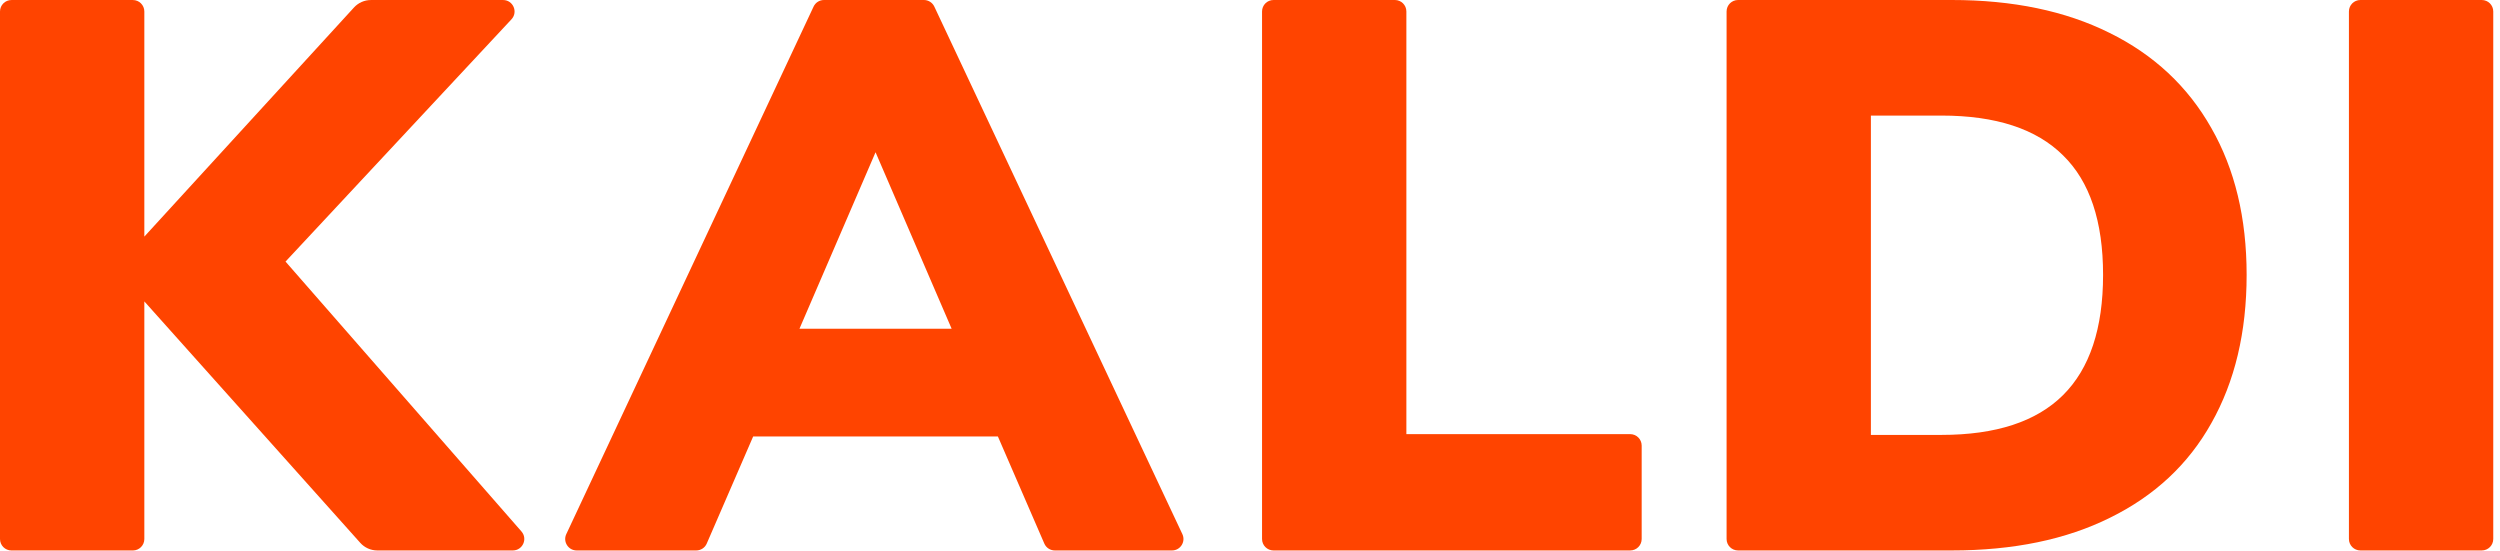
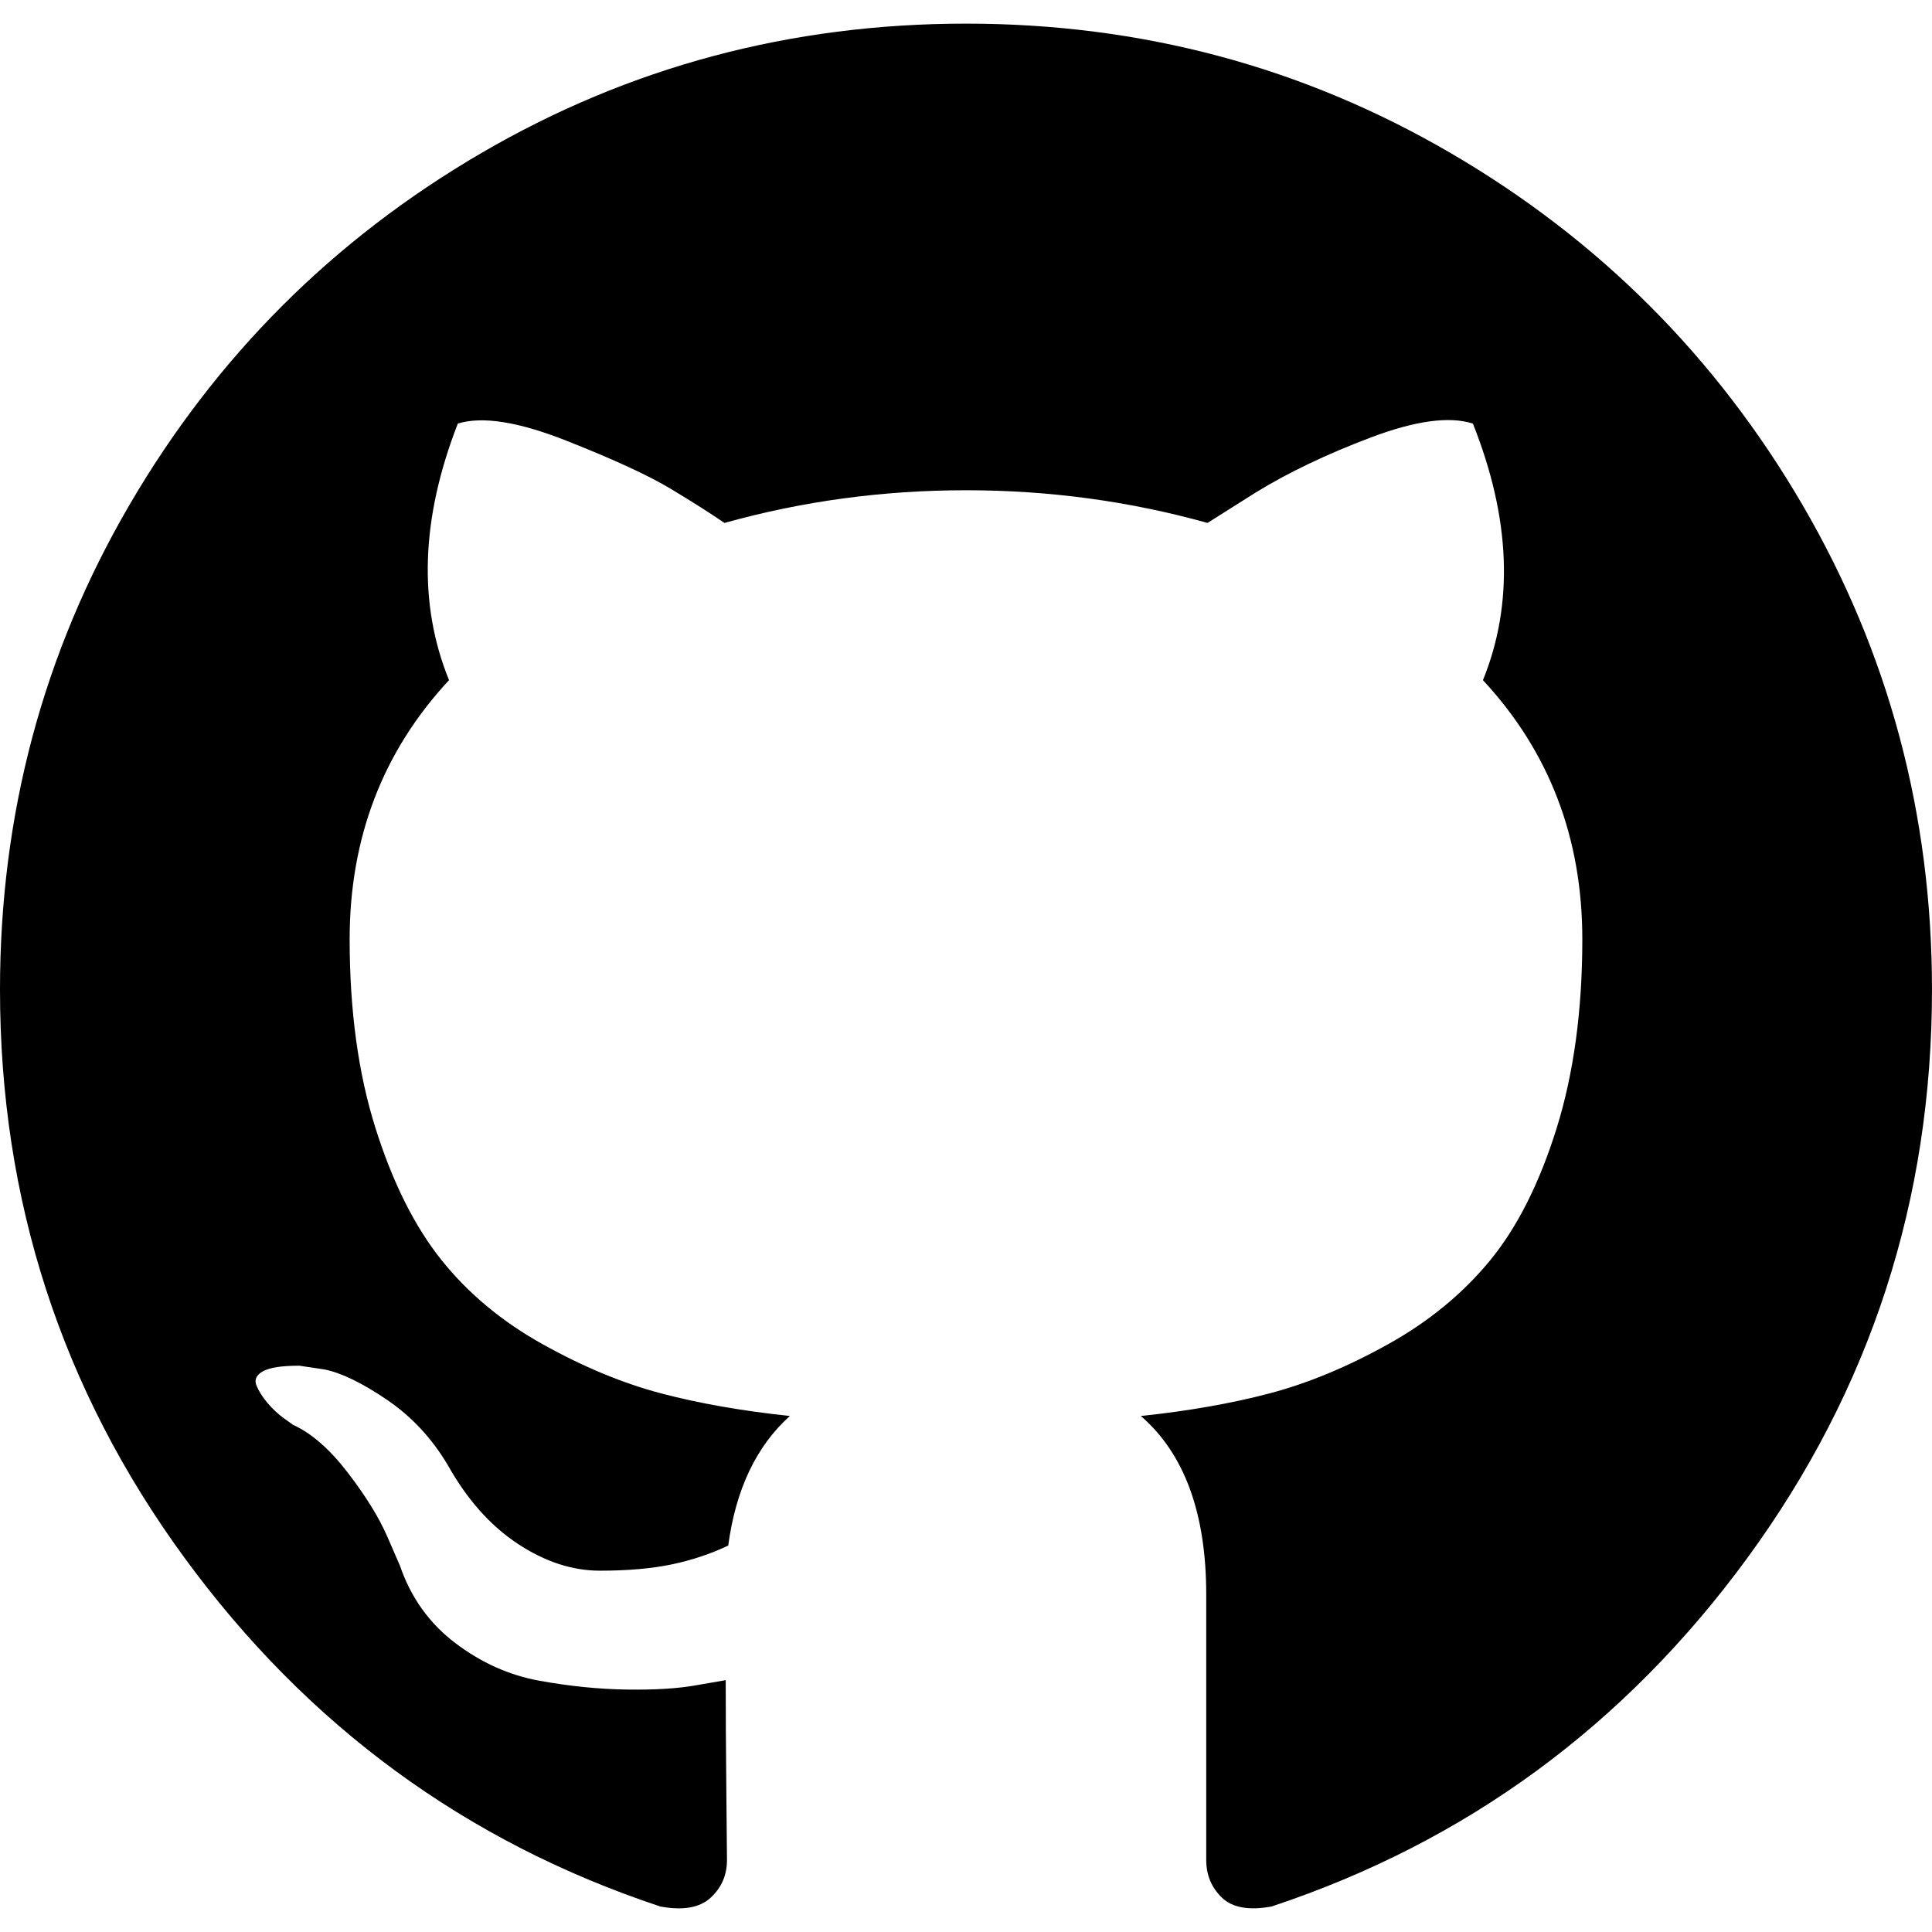
- <svg xmlns="http://www.w3.org/2000/svg" xmlns:xlink="http://www.w3.org/1999/xlink" viewBox="0 0 109 24">
-   <g transform="translate(-1470)">
-     <g style="mix-blend-mode:normal" transform="translate(1470)" fill="#f40">
-       <use xlink:href="#b" style="mix-blend-mode:normal" />
-       <use xlink:href="#c" style="mix-blend-mode:normal" />
-       <use xlink:href="#d" style="mix-blend-mode:normal" />
-       <use xlink:href="#e" style="mix-blend-mode:normal" />
-       <use xlink:href="#f" style="mix-blend-mode:normal" />
-     </g>
+ <svg xmlns="http://www.w3.org/2000/svg" version="1.1" id="Capa_1" x="0px" y="0px" width="438.549px" height="438.549px" viewBox="0 0 438.549 438.549" style="enable-background:new 0 0 438.549 438.549;" xml:space="preserve">
+   <g>
+     <path d="M409.132,114.573c-19.608-33.596-46.205-60.194-79.798-79.8C295.736,15.166,259.057,5.365,219.271,5.365   c-39.781,0-76.472,9.804-110.063,29.408c-33.596,19.605-60.192,46.204-79.8,79.8C9.803,148.168,0,184.854,0,224.63   c0,47.78,13.94,90.745,41.827,128.906c27.884,38.164,63.906,64.572,108.063,79.227c5.14,0.954,8.945,0.283,11.419-1.996   c2.475-2.282,3.711-5.14,3.711-8.562c0-0.571-0.049-5.708-0.144-15.417c-0.098-9.709-0.144-18.179-0.144-25.406l-6.567,1.136   c-4.187,0.767-9.469,1.092-15.846,1c-6.374-0.089-12.991-0.757-19.842-1.999c-6.854-1.231-13.229-4.086-19.13-8.559   c-5.898-4.473-10.085-10.328-12.56-17.556l-2.855-6.57c-1.903-4.374-4.899-9.233-8.992-14.559   c-4.093-5.331-8.232-8.945-12.419-10.848l-1.999-1.431c-1.332-0.951-2.568-2.098-3.711-3.429c-1.142-1.331-1.997-2.663-2.568-3.997   c-0.572-1.335-0.098-2.43,1.427-3.289c1.525-0.859,4.281-1.276,8.28-1.276l5.708,0.853c3.807,0.763,8.516,3.042,14.133,6.851   c5.614,3.806,10.229,8.754,13.846,14.842c4.38,7.806,9.657,13.754,15.846,17.847c6.184,4.093,12.419,6.136,18.699,6.136   c6.28,0,11.704-0.476,16.274-1.423c4.565-0.952,8.848-2.383,12.847-4.285c1.713-12.758,6.377-22.559,13.988-29.41   c-10.848-1.14-20.601-2.857-29.264-5.14c-8.658-2.286-17.605-5.996-26.835-11.14c-9.235-5.137-16.896-11.516-22.985-19.126   c-6.09-7.614-11.088-17.61-14.987-29.979c-3.901-12.374-5.852-26.648-5.852-42.826c0-23.035,7.52-42.637,22.557-58.817   c-7.044-17.318-6.379-36.732,1.997-58.24c5.52-1.715,13.706-0.428,24.554,3.853c10.85,4.283,18.794,7.952,23.84,10.994   c5.046,3.041,9.089,5.618,12.135,7.708c17.705-4.947,35.976-7.421,54.818-7.421s37.117,2.474,54.823,7.421l10.849-6.849   c7.419-4.57,16.18-8.758,26.262-12.565c10.088-3.805,17.802-4.853,23.134-3.138c8.562,21.509,9.325,40.922,2.279,58.24   c15.036,16.18,22.559,35.787,22.559,58.817c0,16.178-1.958,30.497-5.853,42.966c-3.9,12.471-8.941,22.457-15.125,29.979   c-6.191,7.521-13.901,13.85-23.131,18.986c-9.232,5.14-18.182,8.85-26.84,11.136c-8.662,2.286-18.415,4.004-29.263,5.146   c9.894,8.562,14.842,22.077,14.842,40.539v60.237c0,3.422,1.19,6.279,3.572,8.562c2.379,2.279,6.136,2.95,11.276,1.995   c44.163-14.653,80.185-41.062,108.068-79.226c27.88-38.161,41.825-81.126,41.825-128.906   C438.536,184.851,428.728,148.168,409.132,114.573z" />
  </g>
-   <defs>
-     <path id="b" d="M22.735 23.171c.283.323.053.829-.376.829h-5.907c-.285 0-.556-.121-.745-.333l-9.414-10.526v10.36c0 .276-.224.5-.5.5h-5.293c-.276 0-.5-.224-.5-.5v-23c0-.276.224-.5.5-.5h5.293c.276 0 .5.224.5.5v9.815l9.141-9.99c.19-.207.457-.325.738-.325h5.762c.437 0 .664.521.366.841l-9.851 10.563 10.287 11.767z" />
-     <path id="c" d="M45.991 24c-.199 0-.38-.118-.459-.301l-2.024-4.669h-10.67l-2.024 4.669c-.079.183-.259.301-.459.301h-5.212c-.366 0-.608-.381-.453-.712l10.782-23c.082-.176.259-.288.453-.288h4.358c.194 0 .37.112.453.287l10.815 23c.156.332-.086.713-.452.713h-5.108zm-11.135-9.668h6.635l-3.317-7.694-3.317 7.694z" />
-     <path id="d" d="M55.525 24c-.276 0-.5-.224-.5-.5v-23c0-.276.224-.5.5-.5h5.293c.276 0 .5.224.5.5v18.428h9.759c.276 0 .5.224.5.5v4.072c0 .276-.224.5-.5.5h-15.552z" />
-     <path id="e" d="M75.279.5c0-.276.224-.5.5-.5h9.315c2.667 0 4.959.477 6.874 1.43 1.938.953 3.42 2.338 4.446 4.153 1.026 1.793 1.539 3.926 1.539 6.4 0 2.496-.513 4.652-1.539 6.468-1.003 1.793-2.474 3.166-4.412 4.119-1.915.953-4.218 1.43-6.908 1.43h-9.315c-.276 0-.5-.224-.5-.5v-23zm9.37 18.462c2.371 0 4.138-.579 5.301-1.736 1.163-1.157 1.744-2.905 1.744-5.242 0-2.338-.581-4.074-1.744-5.209-1.163-1.157-2.93-1.736-5.301-1.736h-3.078v13.923h3.078z" />
-     <path id="f" d="M102.913 24c-.276 0-.5-.224-.5-.5v-23c0-.276.224-.5.5-.5h5.293c.276 0 .5.224.5.5v23c0 .276-.224.5-.5.5h-5.293z" />
-   </defs>
+   <div id="divScriptsUsed" style="display: none" />
</svg>
